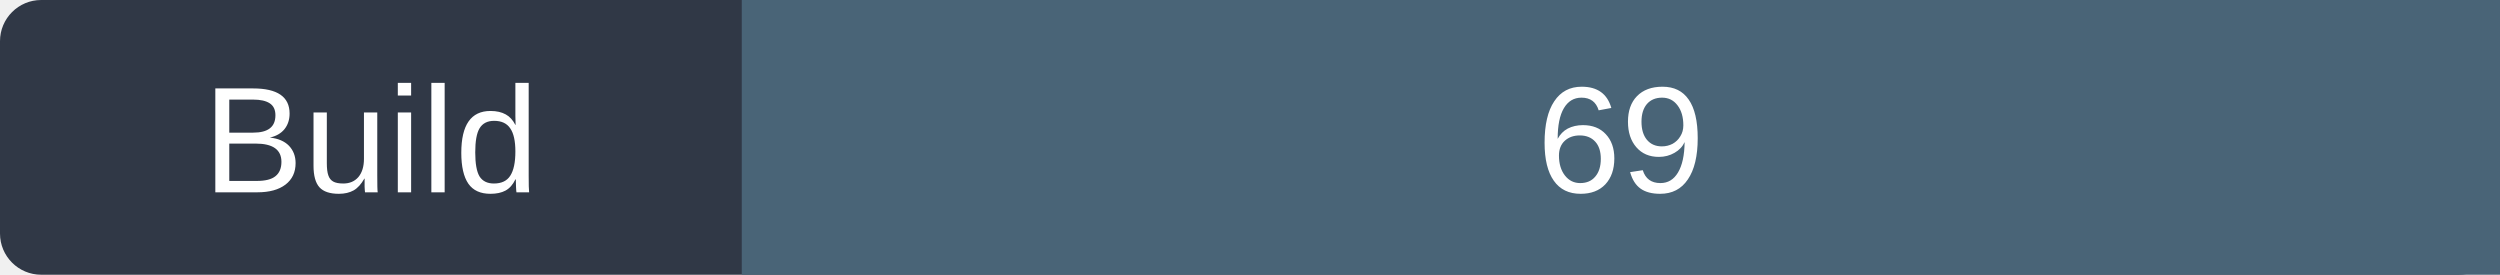
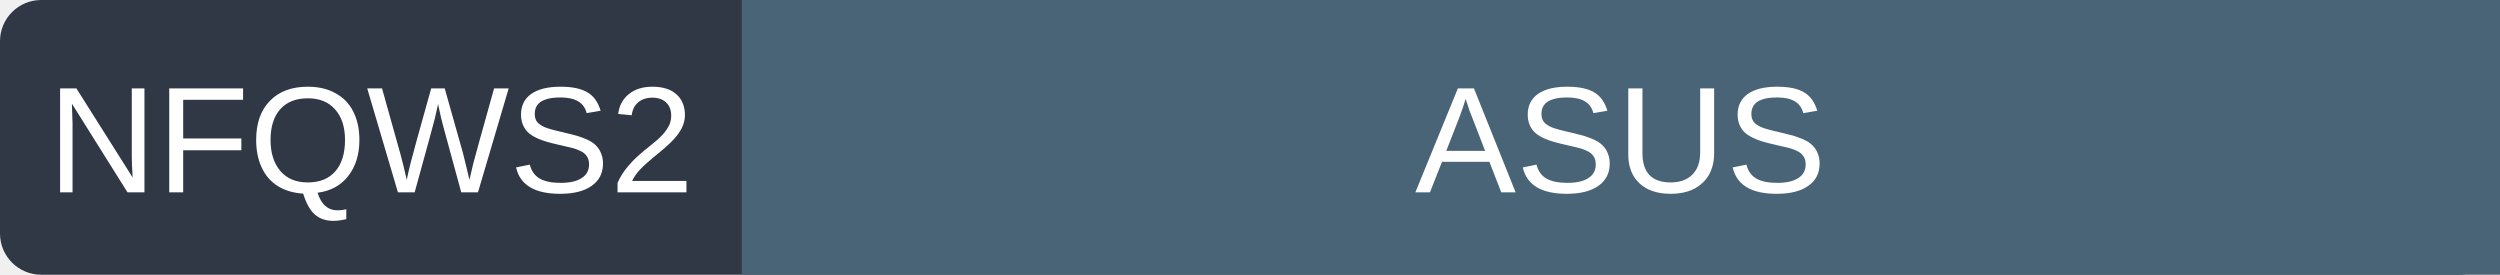
- <svg xmlns="http://www.w3.org/2000/svg" width="182" height="20" role="img" aria-label="Build: 69">
+ <svg xmlns="http://www.w3.org/2000/svg" width="182" height="20" role="img" aria-label="NFQWS2: ASUS">
  <rect width="182" height="20" rx="3" fill="#303846" />
  <path d="M54 0h128v20H54z" fill="#496477" />
  <g fill="#fff" text-anchor="middle" font-family="Verdana,Arial,sans-serif" font-size="11">
-     <text x="27.0" y="14">Build</text>
-     <text x="118.0" y="14">69</text>
+     <text x="27.0" y="14">NFQWS2</text>
+     <text x="118.0" y="14">ASUS</text>
  </g>
</svg>
